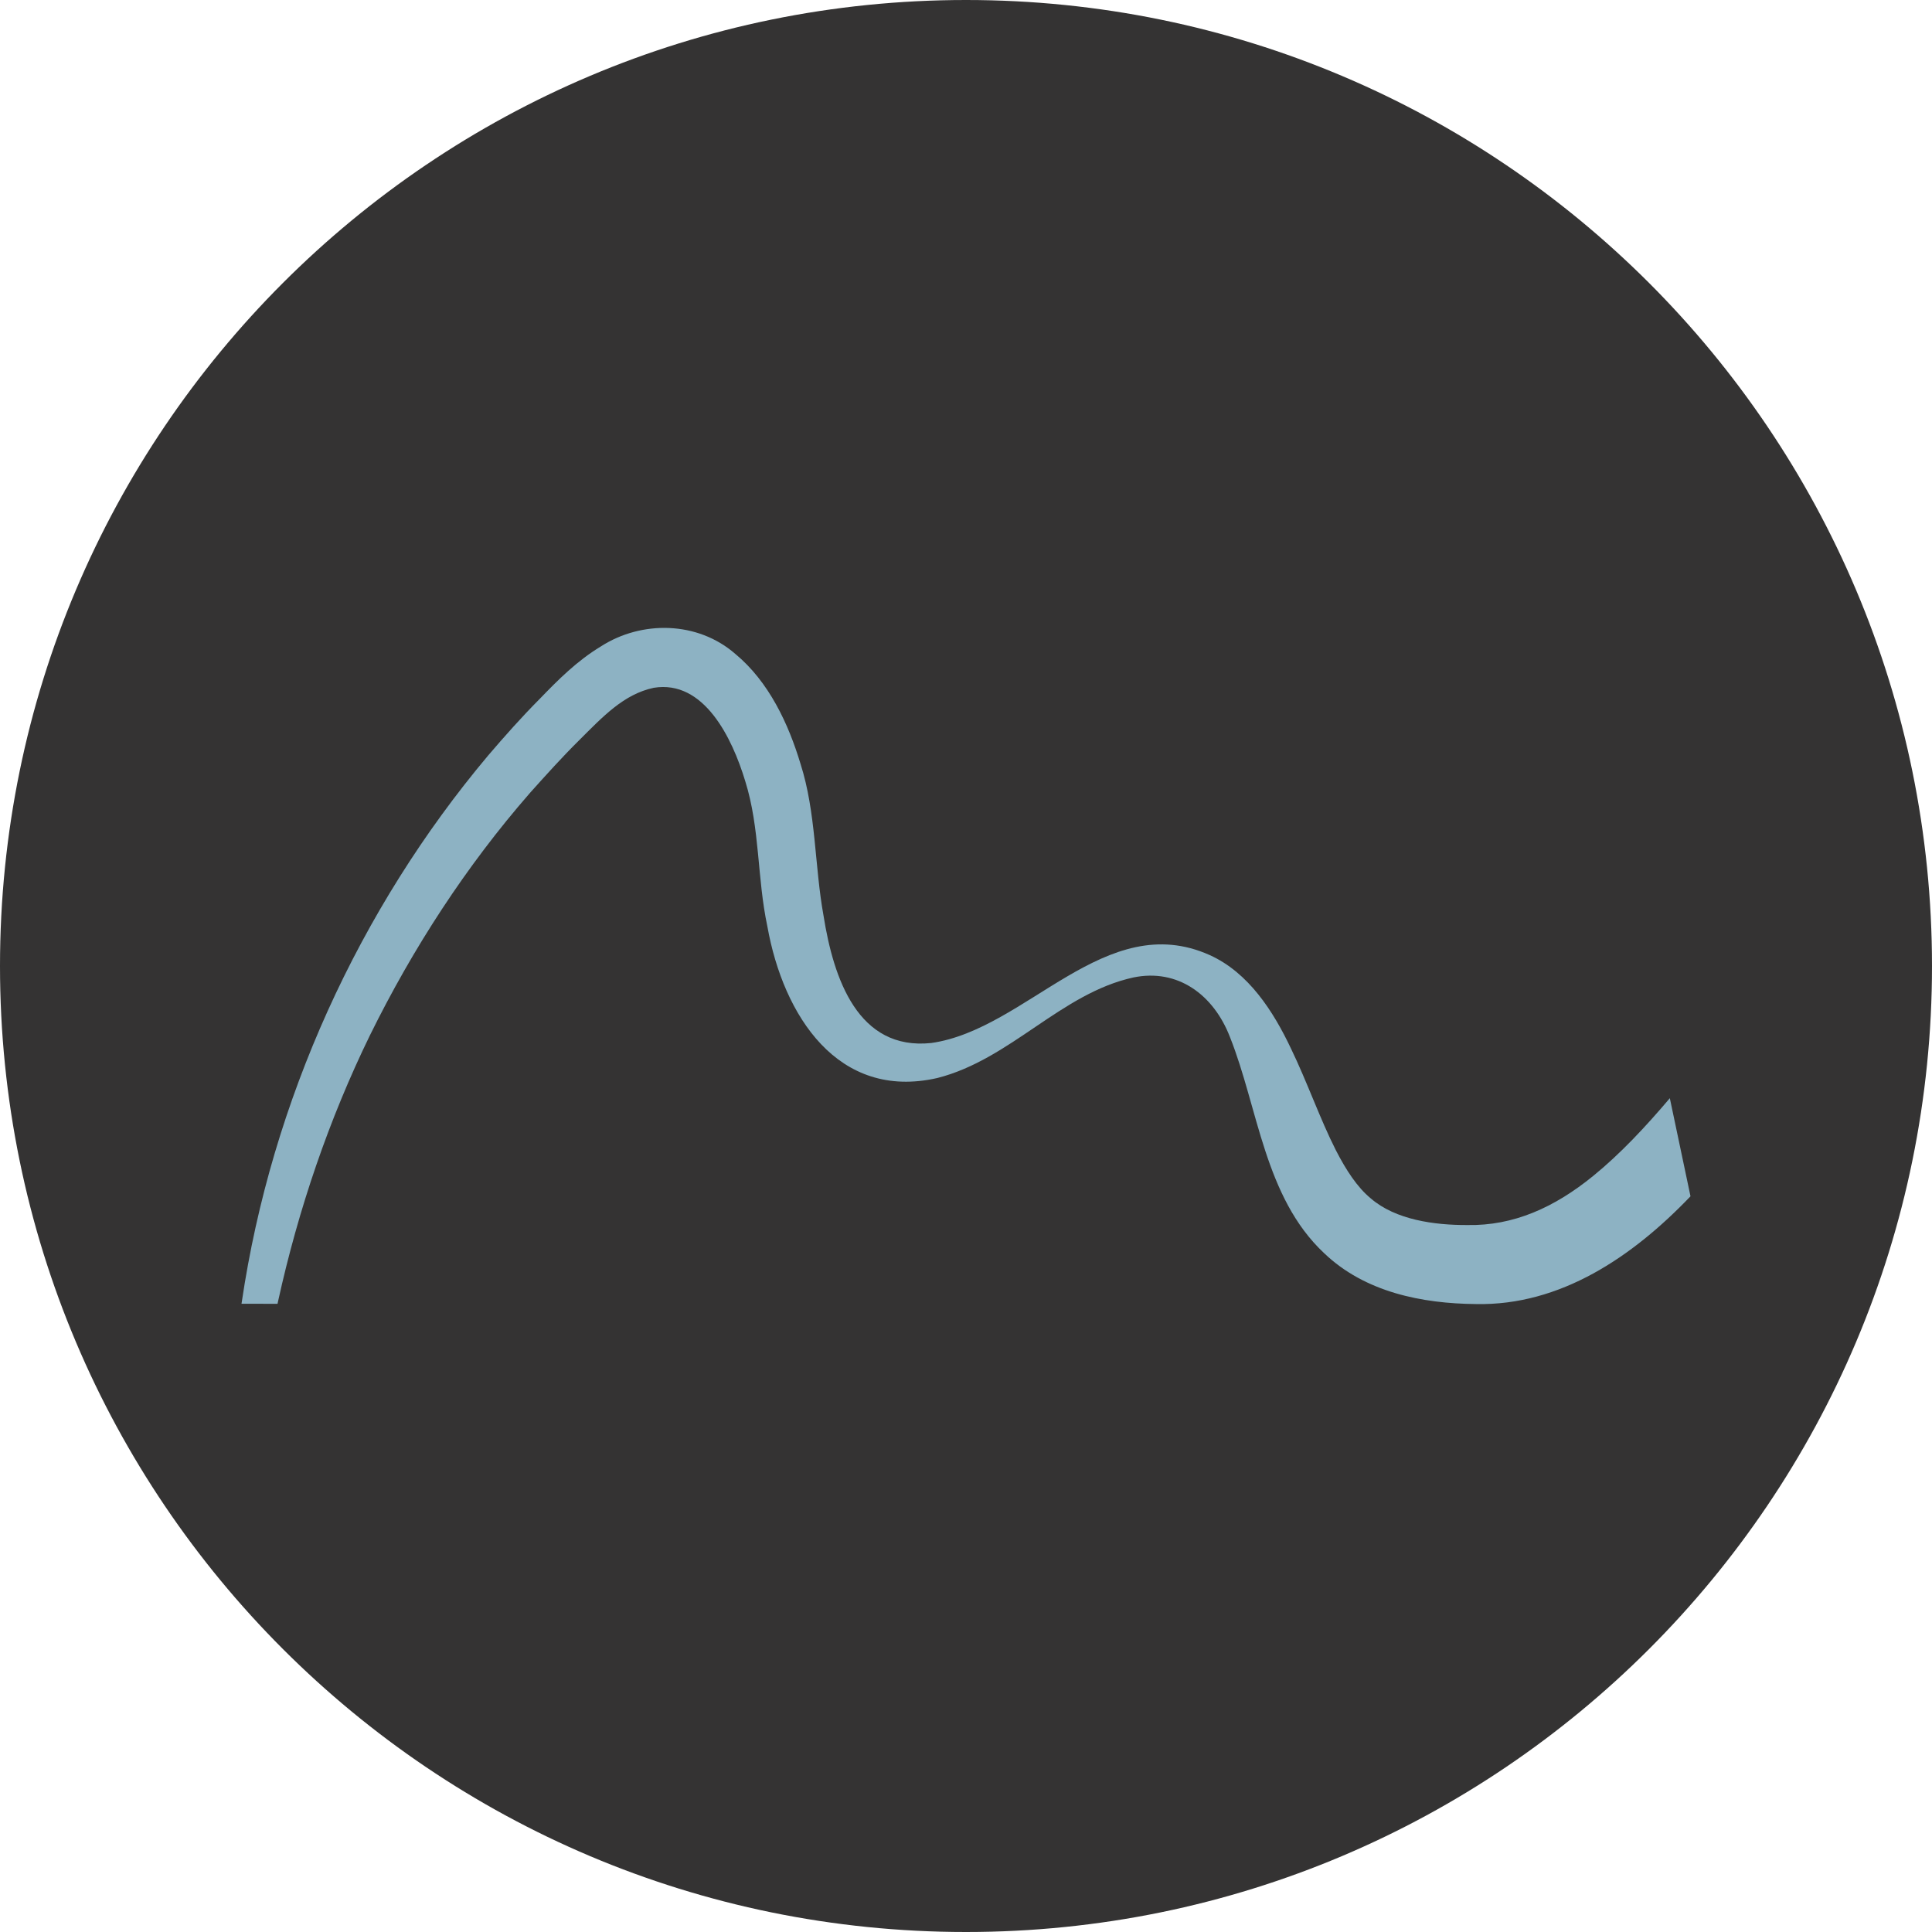
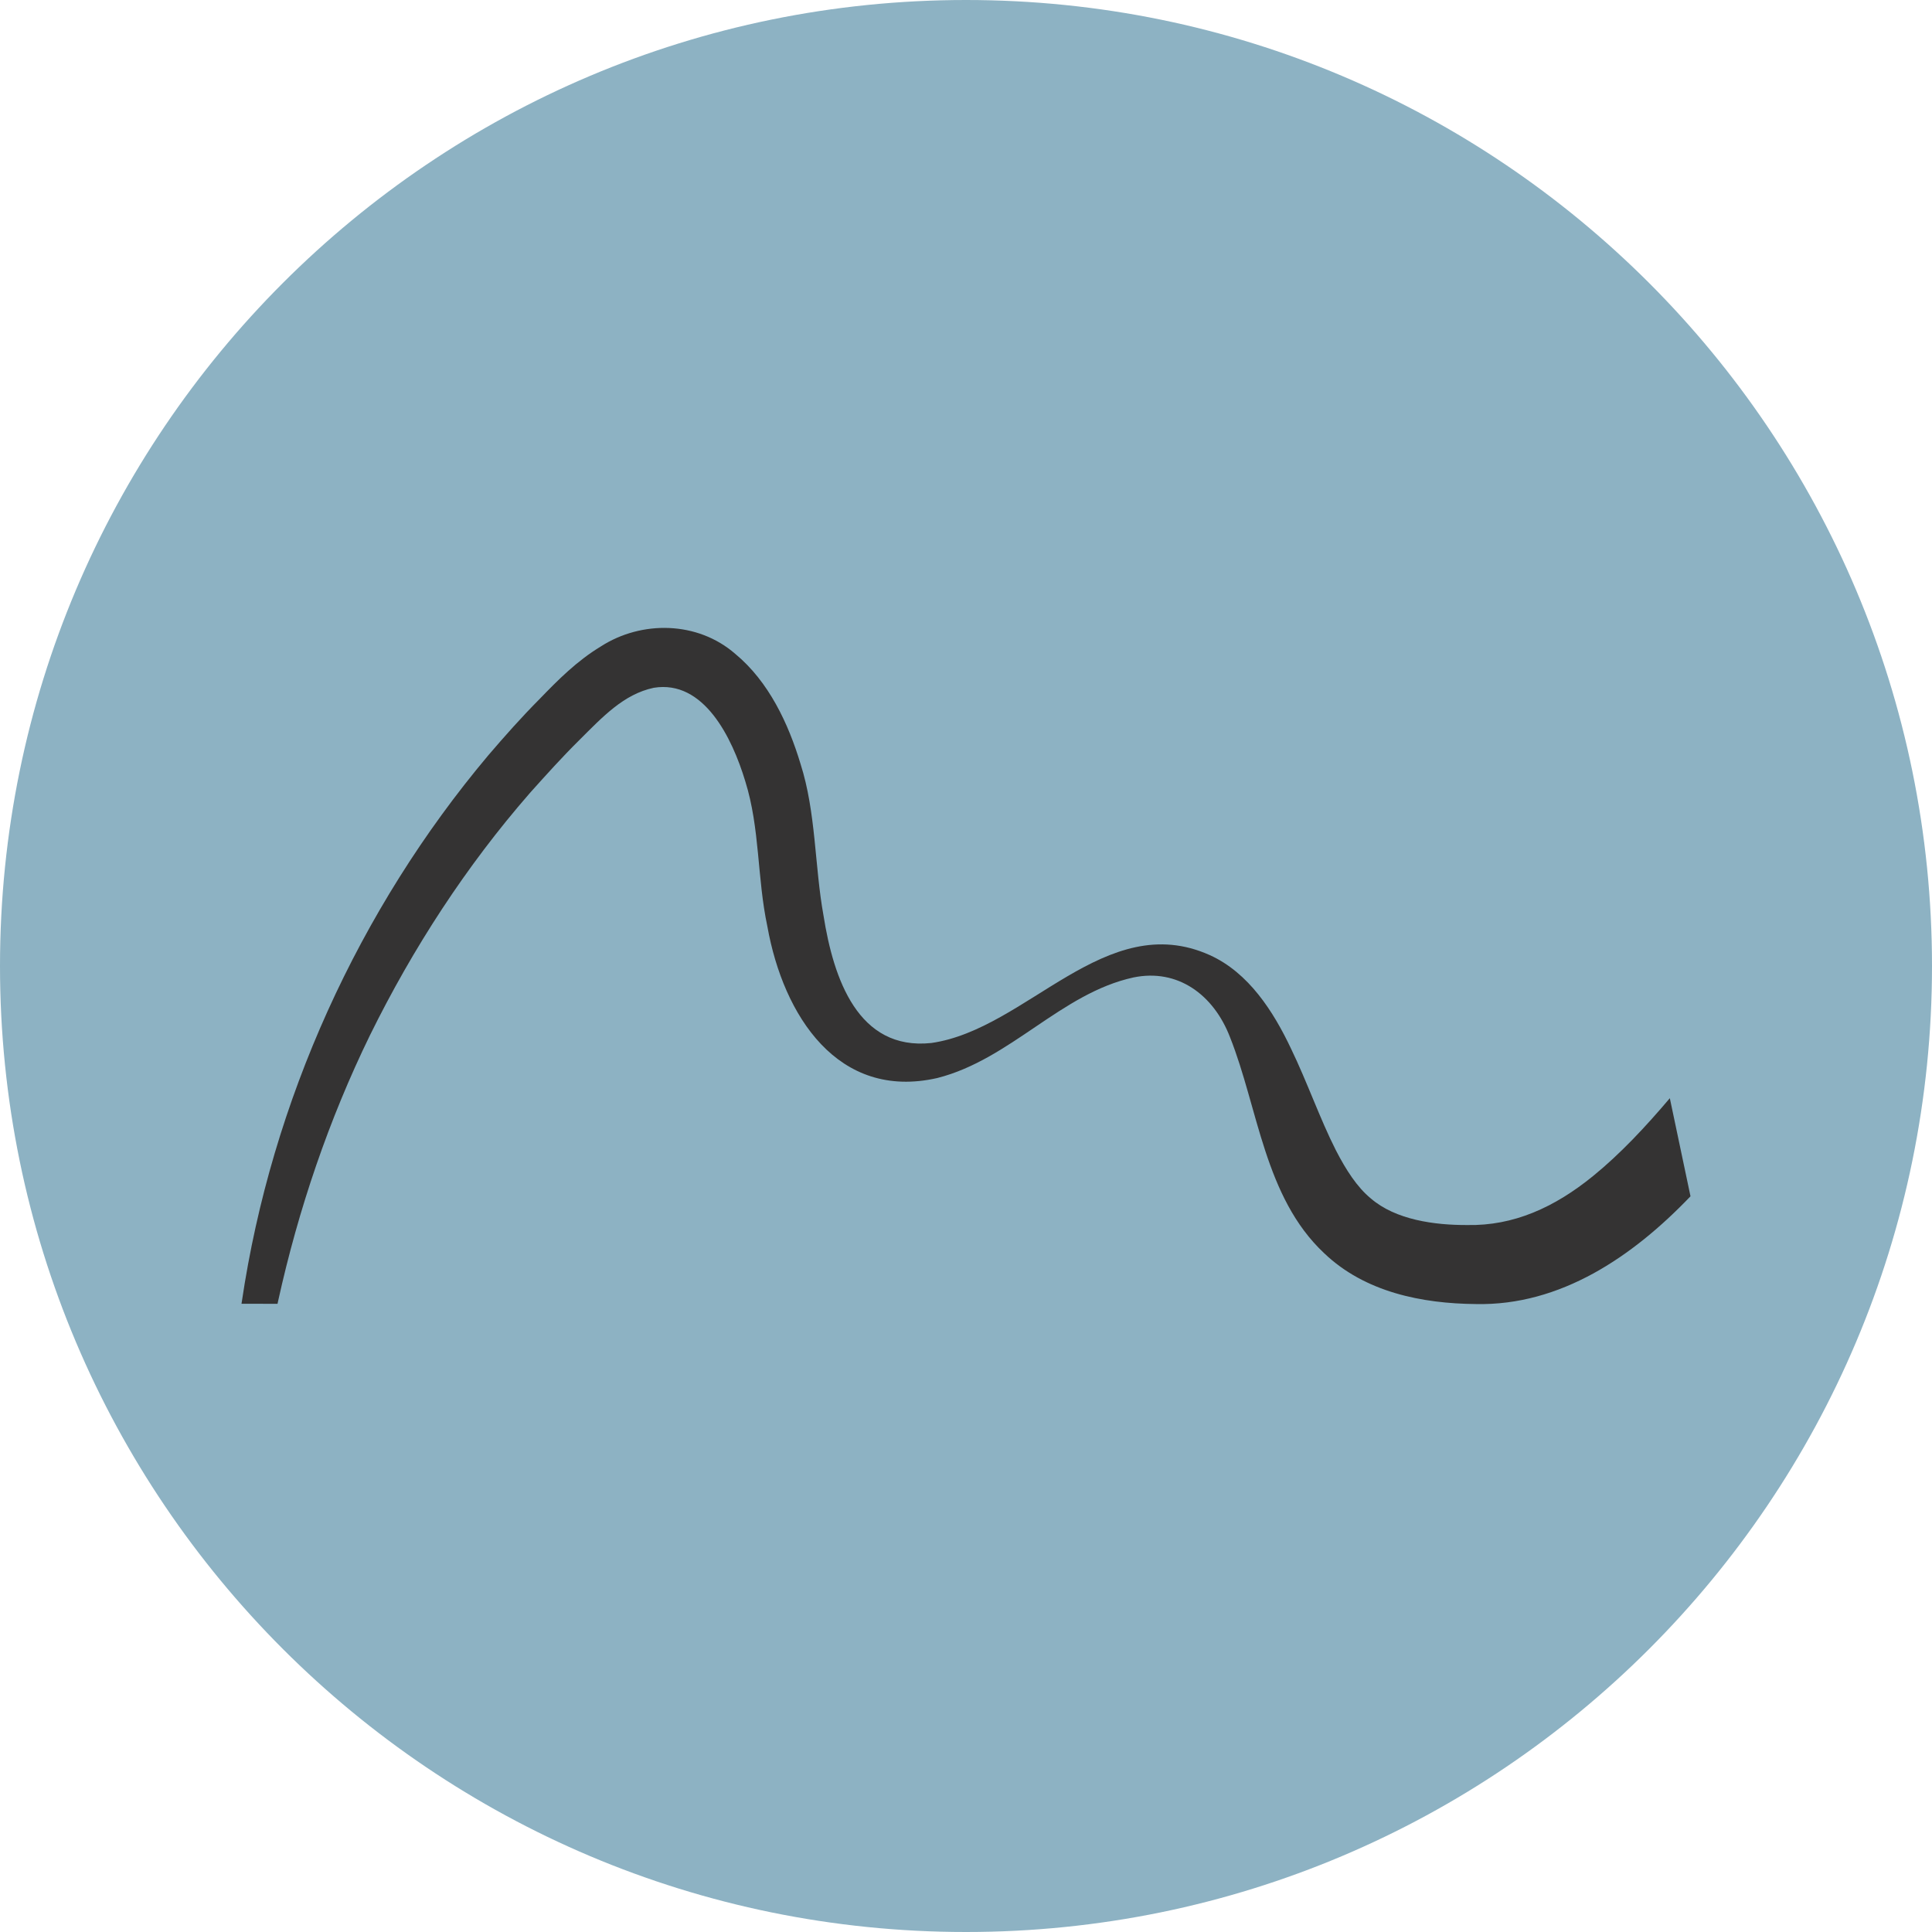
<svg xmlns="http://www.w3.org/2000/svg" width="40" height="40" viewBox="0 0 40 40" fill="none">
-   <rect width="40" height="40" rx="20" fill="#343333" />
-   <path d="M32.987 24.345C33.549 23.887 34.07 23.329 34.572 22.737L35 24.768C33.8 26.022 32.303 27.037 30.556 26.999C29.446 26.989 28.26 26.756 27.413 25.944C26.179 24.787 26.051 22.945 25.466 21.474C25.127 20.593 24.383 20.048 23.467 20.237C21.968 20.564 20.925 21.933 19.407 22.319C17.349 22.788 16.218 21.028 15.888 19.183C15.672 18.17 15.737 17.156 15.43 16.175C15.156 15.267 14.57 14.07 13.535 14.24C12.914 14.372 12.482 14.836 11.984 15.333C11.639 15.674 11.313 16.037 10.988 16.399L10.966 16.424C9.653 17.93 8.549 19.628 7.659 21.435C6.81 23.176 6.178 25.031 5.757 26.942C5.753 26.959 5.746 26.994 5.746 26.994L5 26.993L5.006 26.955C5.622 22.794 7.433 18.821 10.107 15.641C10.449 15.241 10.799 14.847 11.169 14.475C11.555 14.075 11.945 13.683 12.441 13.383C13.283 12.842 14.442 12.857 15.223 13.538C15.92 14.115 16.324 14.985 16.574 15.815C16.897 16.823 16.864 17.932 17.05 18.956C17.257 20.262 17.763 21.756 19.283 21.594C21.264 21.311 22.887 18.805 25.046 19.774C25.851 20.137 26.366 20.941 26.733 21.719C27.062 22.399 27.333 23.175 27.656 23.811C27.867 24.222 28.099 24.581 28.382 24.813C28.895 25.256 29.7 25.366 30.381 25.363C31.334 25.381 32.181 25.002 32.987 24.345Z" fill="#8DB2C3" />
+   <rect width="40" height="40" rx="20" fill="#8DB2C3" />
+   <path d="M32.987 24.345C33.549 23.887 34.07 23.329 34.572 22.737L35 24.768C33.8 26.022 32.303 27.037 30.556 26.999C29.446 26.989 28.26 26.756 27.413 25.944C26.179 24.787 26.051 22.945 25.466 21.474C25.127 20.593 24.383 20.048 23.467 20.237C21.968 20.564 20.925 21.933 19.407 22.319C17.349 22.788 16.218 21.028 15.888 19.183C15.672 18.17 15.737 17.156 15.43 16.175C15.156 15.267 14.57 14.07 13.535 14.24C12.914 14.372 12.482 14.836 11.984 15.333C11.639 15.674 11.313 16.037 10.988 16.399L10.966 16.424C9.653 17.93 8.549 19.628 7.659 21.435C6.81 23.176 6.178 25.031 5.757 26.942C5.753 26.959 5.746 26.994 5.746 26.994L5 26.993L5.006 26.955C5.622 22.794 7.433 18.821 10.107 15.641C10.449 15.241 10.799 14.847 11.169 14.475C11.555 14.075 11.945 13.683 12.441 13.383C13.283 12.842 14.442 12.857 15.223 13.538C15.92 14.115 16.324 14.985 16.574 15.815C16.897 16.823 16.864 17.932 17.05 18.956C17.257 20.262 17.763 21.756 19.283 21.594C21.264 21.311 22.887 18.805 25.046 19.774C25.851 20.137 26.366 20.941 26.733 21.719C27.062 22.399 27.333 23.175 27.656 23.811C27.867 24.222 28.099 24.581 28.382 24.813C28.895 25.256 29.7 25.366 30.381 25.363C31.334 25.381 32.181 25.002 32.987 24.345Z" fill="#343333" />
</svg>
